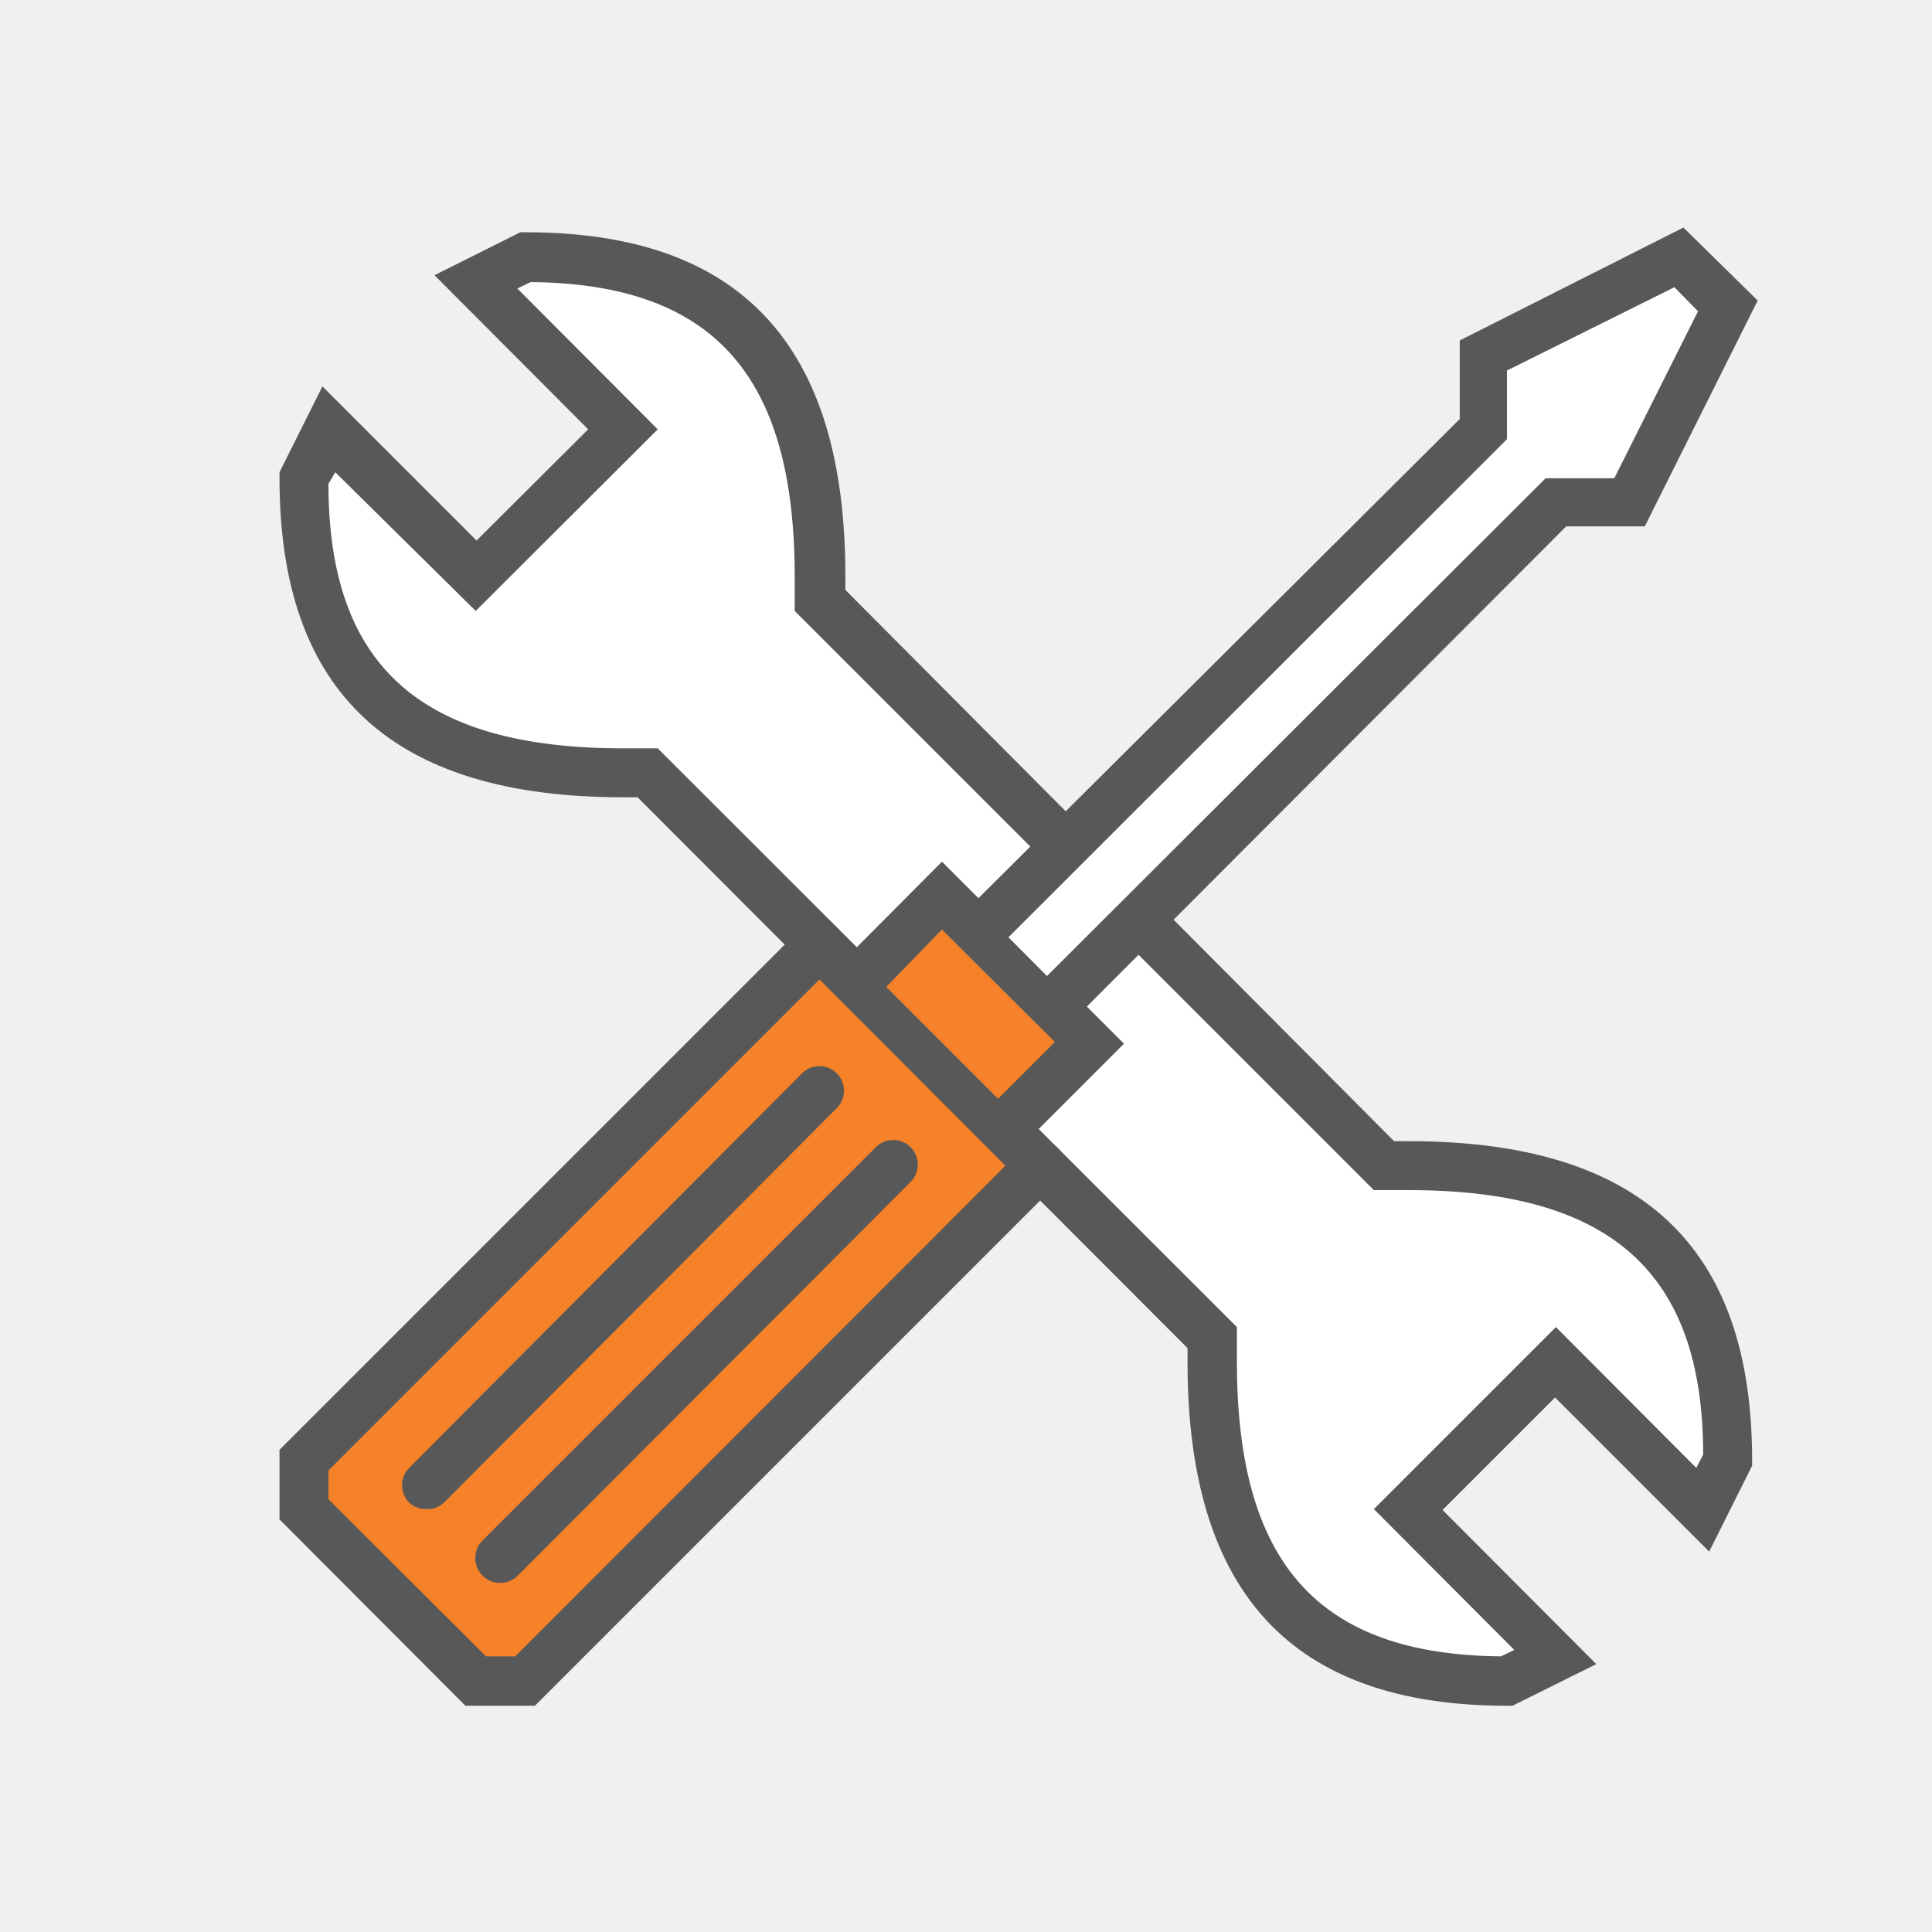
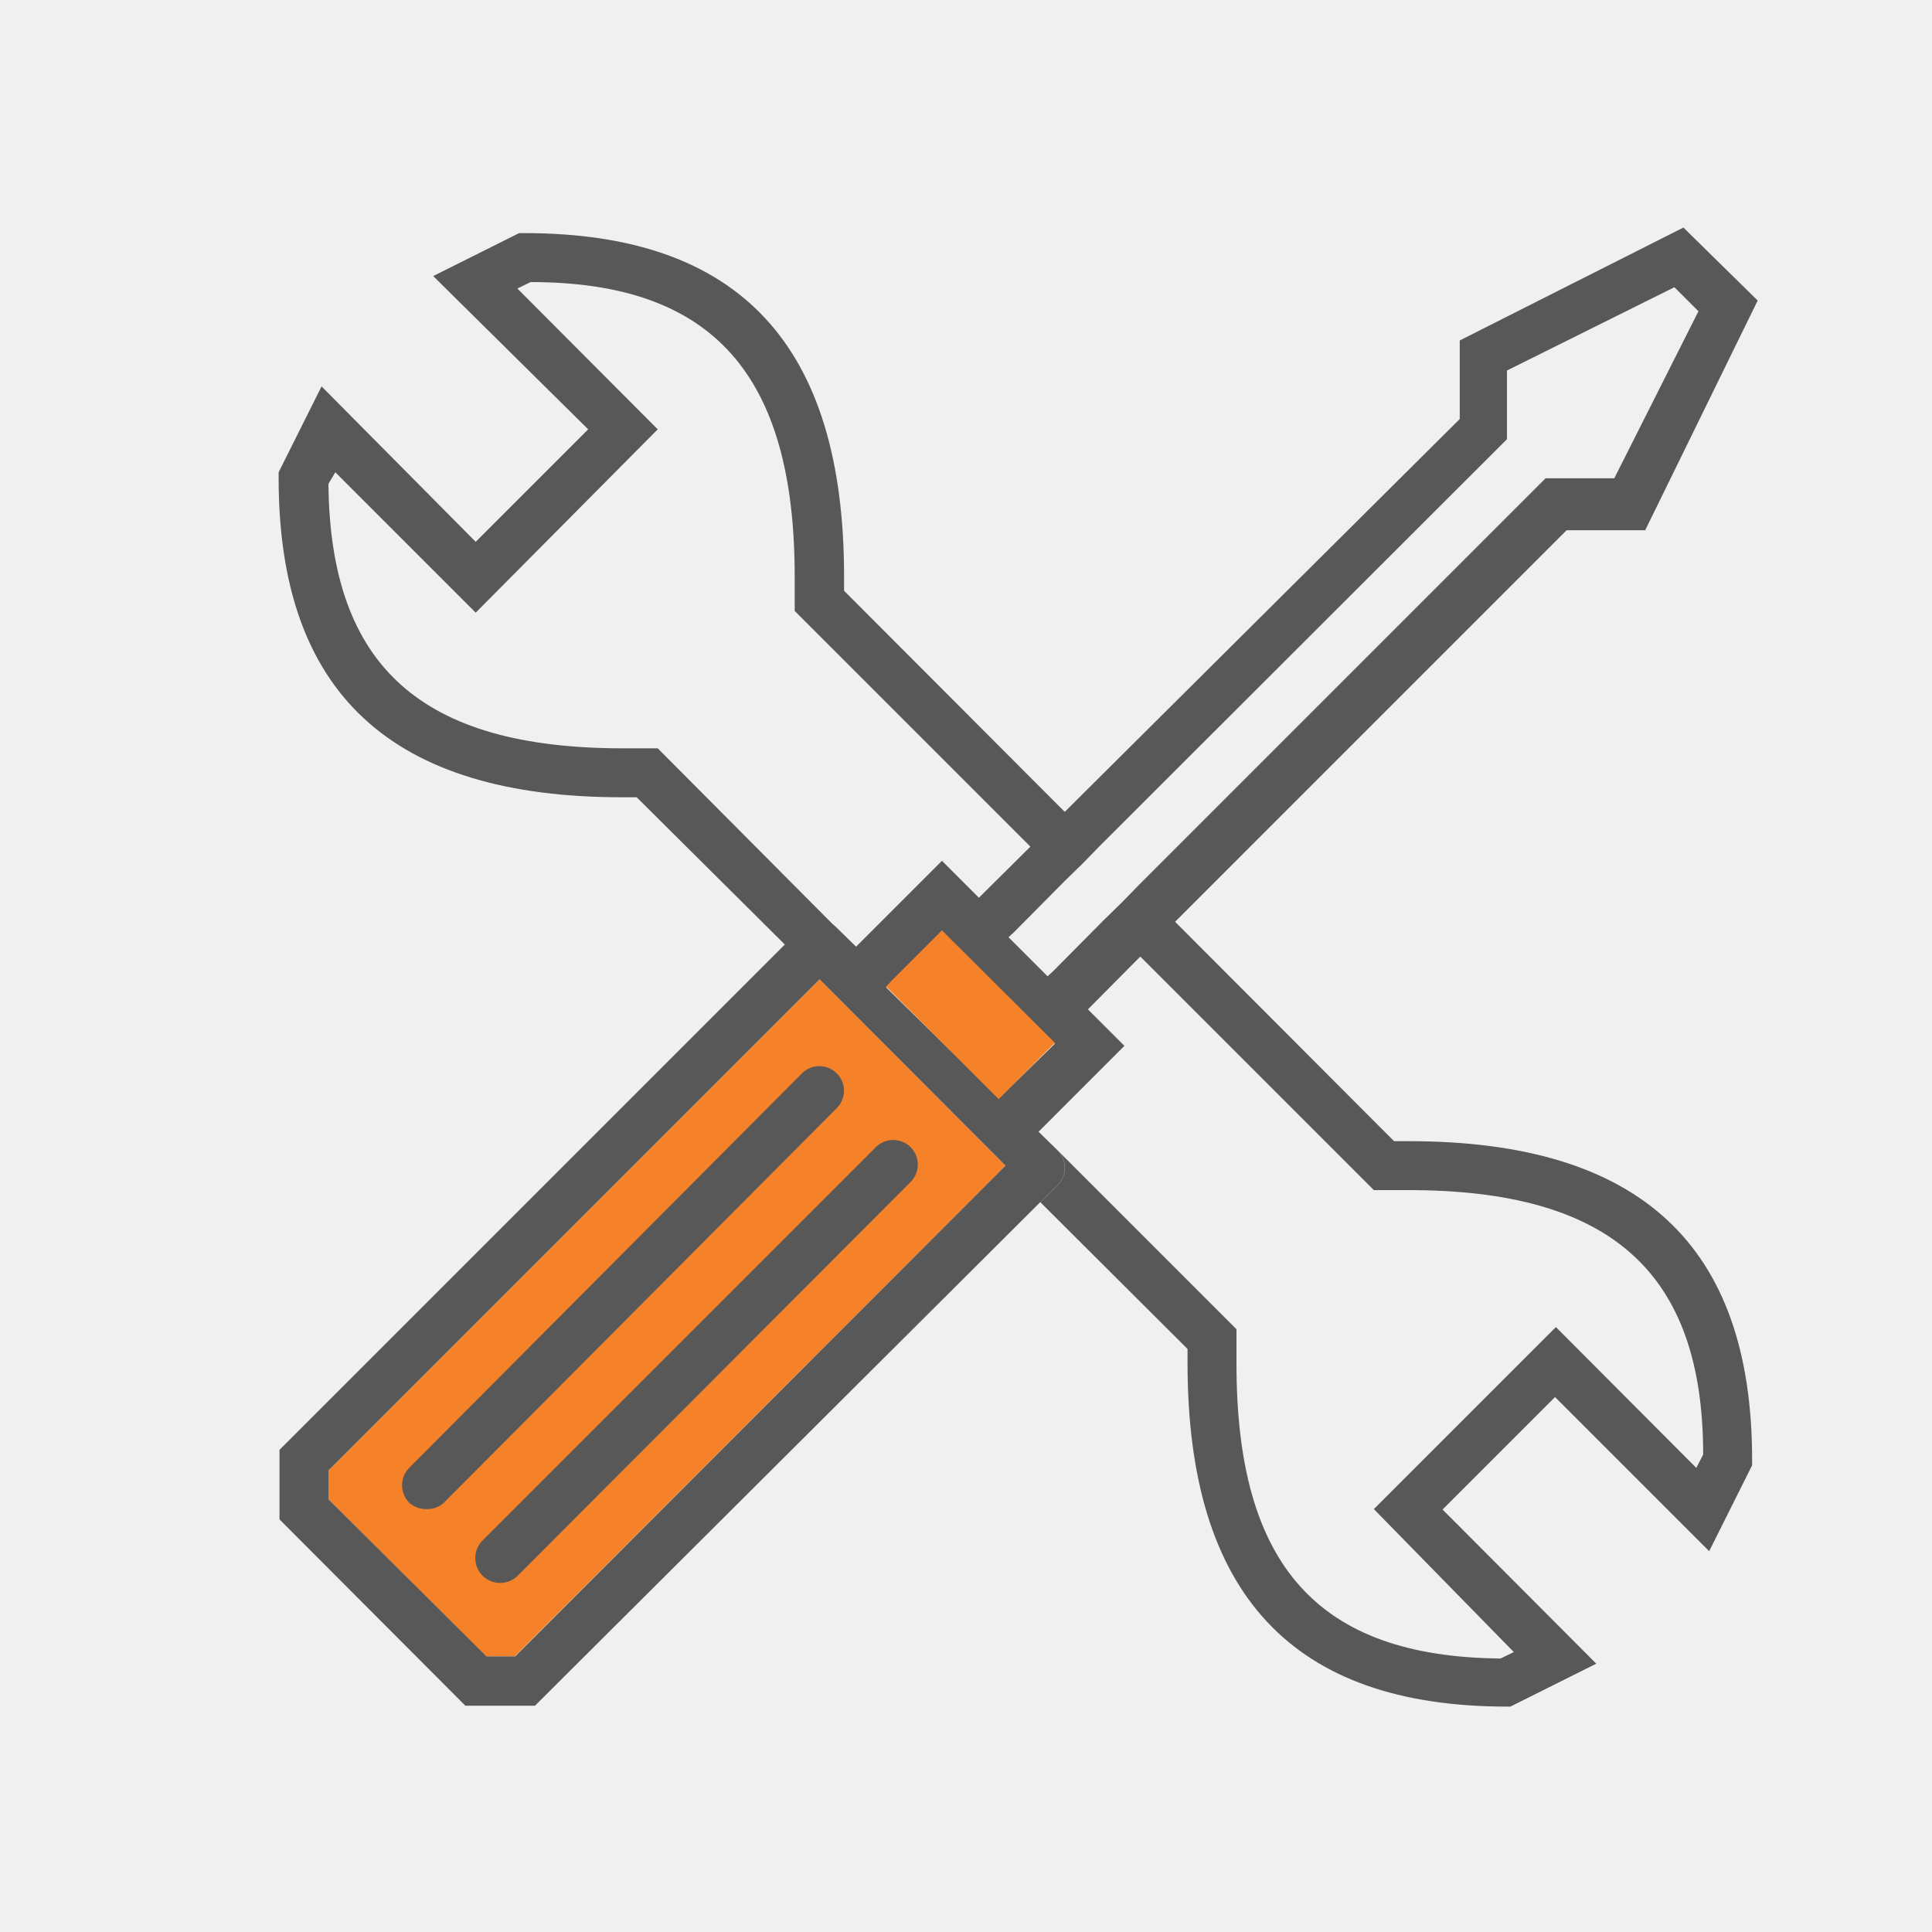
<svg xmlns="http://www.w3.org/2000/svg" id="Layer_1" data-name="Layer 1" viewBox="0 0 45 45">
  <defs>
-     <style>.cls-1{fill:#f58228;}.cls-2{fill:#fff;}.cls-3{fill:#585858;}</style>
+     <style>
+       .cls-1 {
+         fill: #f58228;
+       }
+ 
+       .cls-2 {
+         fill: #585858;
+       }
+     </style>
  </defs>
-   <polygon class="cls-1" points="19.09 22 7.08 34.01 7.08 35.15 11.08 39.16 12.22 39.16 24.23 27.15 19.09 22" />
-   <path class="cls-2" d="M32.24,27.15,19.09,14v-.57C19.09,8.28,16.8,6,12.22,6l-1.14.57L14.51,10l-3.43,3.43L7.65,10l-.57,1.14c0,4.57,2.29,6.86,7.43,6.86h.57L28.23,31.15v.57c0,5.15,2.29,7.44,6.87,7.44l1.14-.58-3.43-3.43,3.43-3.43,3.43,3.43L40.24,34c0-4.57-2.29-6.86-7.43-6.86Z" />
-   <path class="cls-3" d="M35.23,39.73H35.1c-5,0-7.44-2.62-7.44-8v-.33L14.85,18.57h-.34c-5.38,0-8-2.43-8-7.43V11l1-2,3.59,3.59L13.7,10,10.12,6.41l2-1h.13c5,0,7.44,2.62,7.44,8v.33L32.47,26.58h.34c5.39,0,8,2.43,8,7.43v.13l-1,2-3.59-3.59-2.62,2.62,3.58,3.59ZM7.65,11.27c0,4.26,2.17,6.16,6.86,6.16h.81L28.81,30.91v.81c0,4.7,1.9,6.82,6.15,6.86l.31-.15L32,35.15l4.24-4.24,3.27,3.28.16-.31c0-4.26-2.17-6.16-6.86-6.16H32L18.51,14.23v-.8c0-4.7-1.9-6.82-6.15-6.86l-.31.15L15.32,10l-4.24,4.23L7.81,11Z" />
-   <path class="cls-3" d="M12.46,39.73H10.84L6.51,35.39V33.77L18.68,21.6a.56.56,0,0,1,.81,0,.58.58,0,0,1,0,.81L7.65,34.25v.67l3.67,3.66H12L23.83,26.74a.57.57,0,0,1,.81.81Z" />
-   <rect class="cls-1" x="21.59" y="21.01" width="2.43" height="4.85" transform="translate(-9.89 22.99) rotate(-45)" />
-   <path class="cls-3" d="M23.66,26.58a.58.58,0,0,1-.4-1l1.31-1.31-2.63-2.62L20.63,23a.57.57,0,0,1-.8,0,.56.56,0,0,1,0-.81l2.11-2.12,4.24,4.24-2.12,2.12A.56.56,0,0,1,23.66,26.58Z" />
-   <polygon class="cls-2" points="23.09 21.43 34.52 9.99 34.52 8.28 39.1 5.99 40.24 7.14 37.95 11.71 36.24 11.71 24.8 23.15 23.09 21.43" />
-   <path class="cls-3" d="M24.8,23.72a.58.58,0,0,1-.4-1L36,11.14h1.6l1.95-3.89L39,6.69,35.1,8.63v1.6L23.49,21.83a.56.56,0,0,1-.81,0,.57.57,0,0,1,0-.8L34,9.76V7.93L39.21,5.3,40.94,7l-2.63,5.26H36.48L25.21,23.55A.58.58,0,0,1,24.8,23.72Z" />
-   <path class="cls-3" d="M9.94,35.15A.59.59,0,0,1,9.53,35a.58.58,0,0,1,0-.81L18.68,25a.57.57,0,0,1,.81.81L10.34,35A.57.57,0,0,1,9.94,35.15Z" />
-   <path class="cls-3" d="M11.65,36.87a.58.58,0,0,1-.4-1l9.15-9.15a.57.57,0,0,1,.81.81L12.06,36.7A.58.58,0,0,1,11.65,36.87Z" />
+   <g>
+     <polygon class="cls-1" points="23.42 27.15 11.99 38.58 11.32 38.58 7.65 34.92 7.65 34.25 19.09 22.81 23.42 27.15" />
+     <g>
+       <path class="cls-2" d="M39.21,5.3,34,7.93V9.76L24.8,18.91l-5.14-5.15v-.33c0-5.39-2.43-8-7.44-8h-.13l-2,1L13.7,10l-2.62,2.62L7.49,9l-1,2v.14c0,5,2.62,7.43,8,7.43h.34L18.28,22,6.51,33.77v1.62l4.33,4.34h1.62L24.23,28l.41-.4h0a.58.58,0,0,0,0-.8h0l-.45-.44,2-2-.85-.85,1.19-1.2.41-.4.4-.41,9.15-9.15h1.83L40.94,7ZM15.32,17.43h-.81c-4.69,0-6.82-1.9-6.86-6.16L7.81,11l3.27,3.27L15.32,10,12.05,6.72l.31-.15c4.25,0,6.15,2.16,6.15,6.86v.8L24,19.72l-1.2,1.19-.86-.86-2,2-.46-.45-.09-.08ZM12,38.58h-.67L7.65,34.92v-.67L19.09,22.81l4.33,4.34Zm11.27-13L20.64,23l.11-.12,1.19-1.19,2.63,2.62ZM37.6,11.14H36l-9.48,9.48-.4.41-.41.4-1.19,1.2-.12.11-.91-.91.12-.11,1.19-1.2.41-.4.4-.41,9.49-9.48V8.63L39,6.69l.56.56Z" />
+       <path class="cls-2" d="M40.81,34v.13l-1,2-3.59-3.59-2.62,2.62,3.58,3.59-2,1H35.1c-5,0-7.44-2.62-7.44-8v-.33L24.23,28l.41-.4h0a.58.58,0,0,0,0-.8l4.16,4.16v.81c0,4.7,1.9,6.82,6.15,6.86l.31-.15L32,35.15l4.24-4.24,3.27,3.28.16-.31c0-4.26-2.17-6.16-6.86-6.16H32l-5.48-5.48.41-.4.4-.41,5.14,5.15h.34C38.2,26.58,40.81,29,40.81,34Z" />
+     </g>
+     <path class="cls-2" d="M9.94,35.15A.59.59,0,0,1,9.53,35a.58.58,0,0,1,0-.81L18.68,25a.57.57,0,0,1,.81.81L10.34,35A.57.57,0,0,1,9.94,35.15Z" />
+     <path class="cls-2" d="M11.65,36.87a.58.58,0,0,1-.4-1l9.15-9.15a.57.57,0,0,1,.81.81L12.06,36.7A.58.58,0,0,1,11.65,36.87Z" />
+   </g>
+   <polygon class="cls-1" points="23.26 25.6 20.64 22.98 20.75 22.86 21.94 21.67 24.57 24.29 23.26 25.6" />
</svg>
